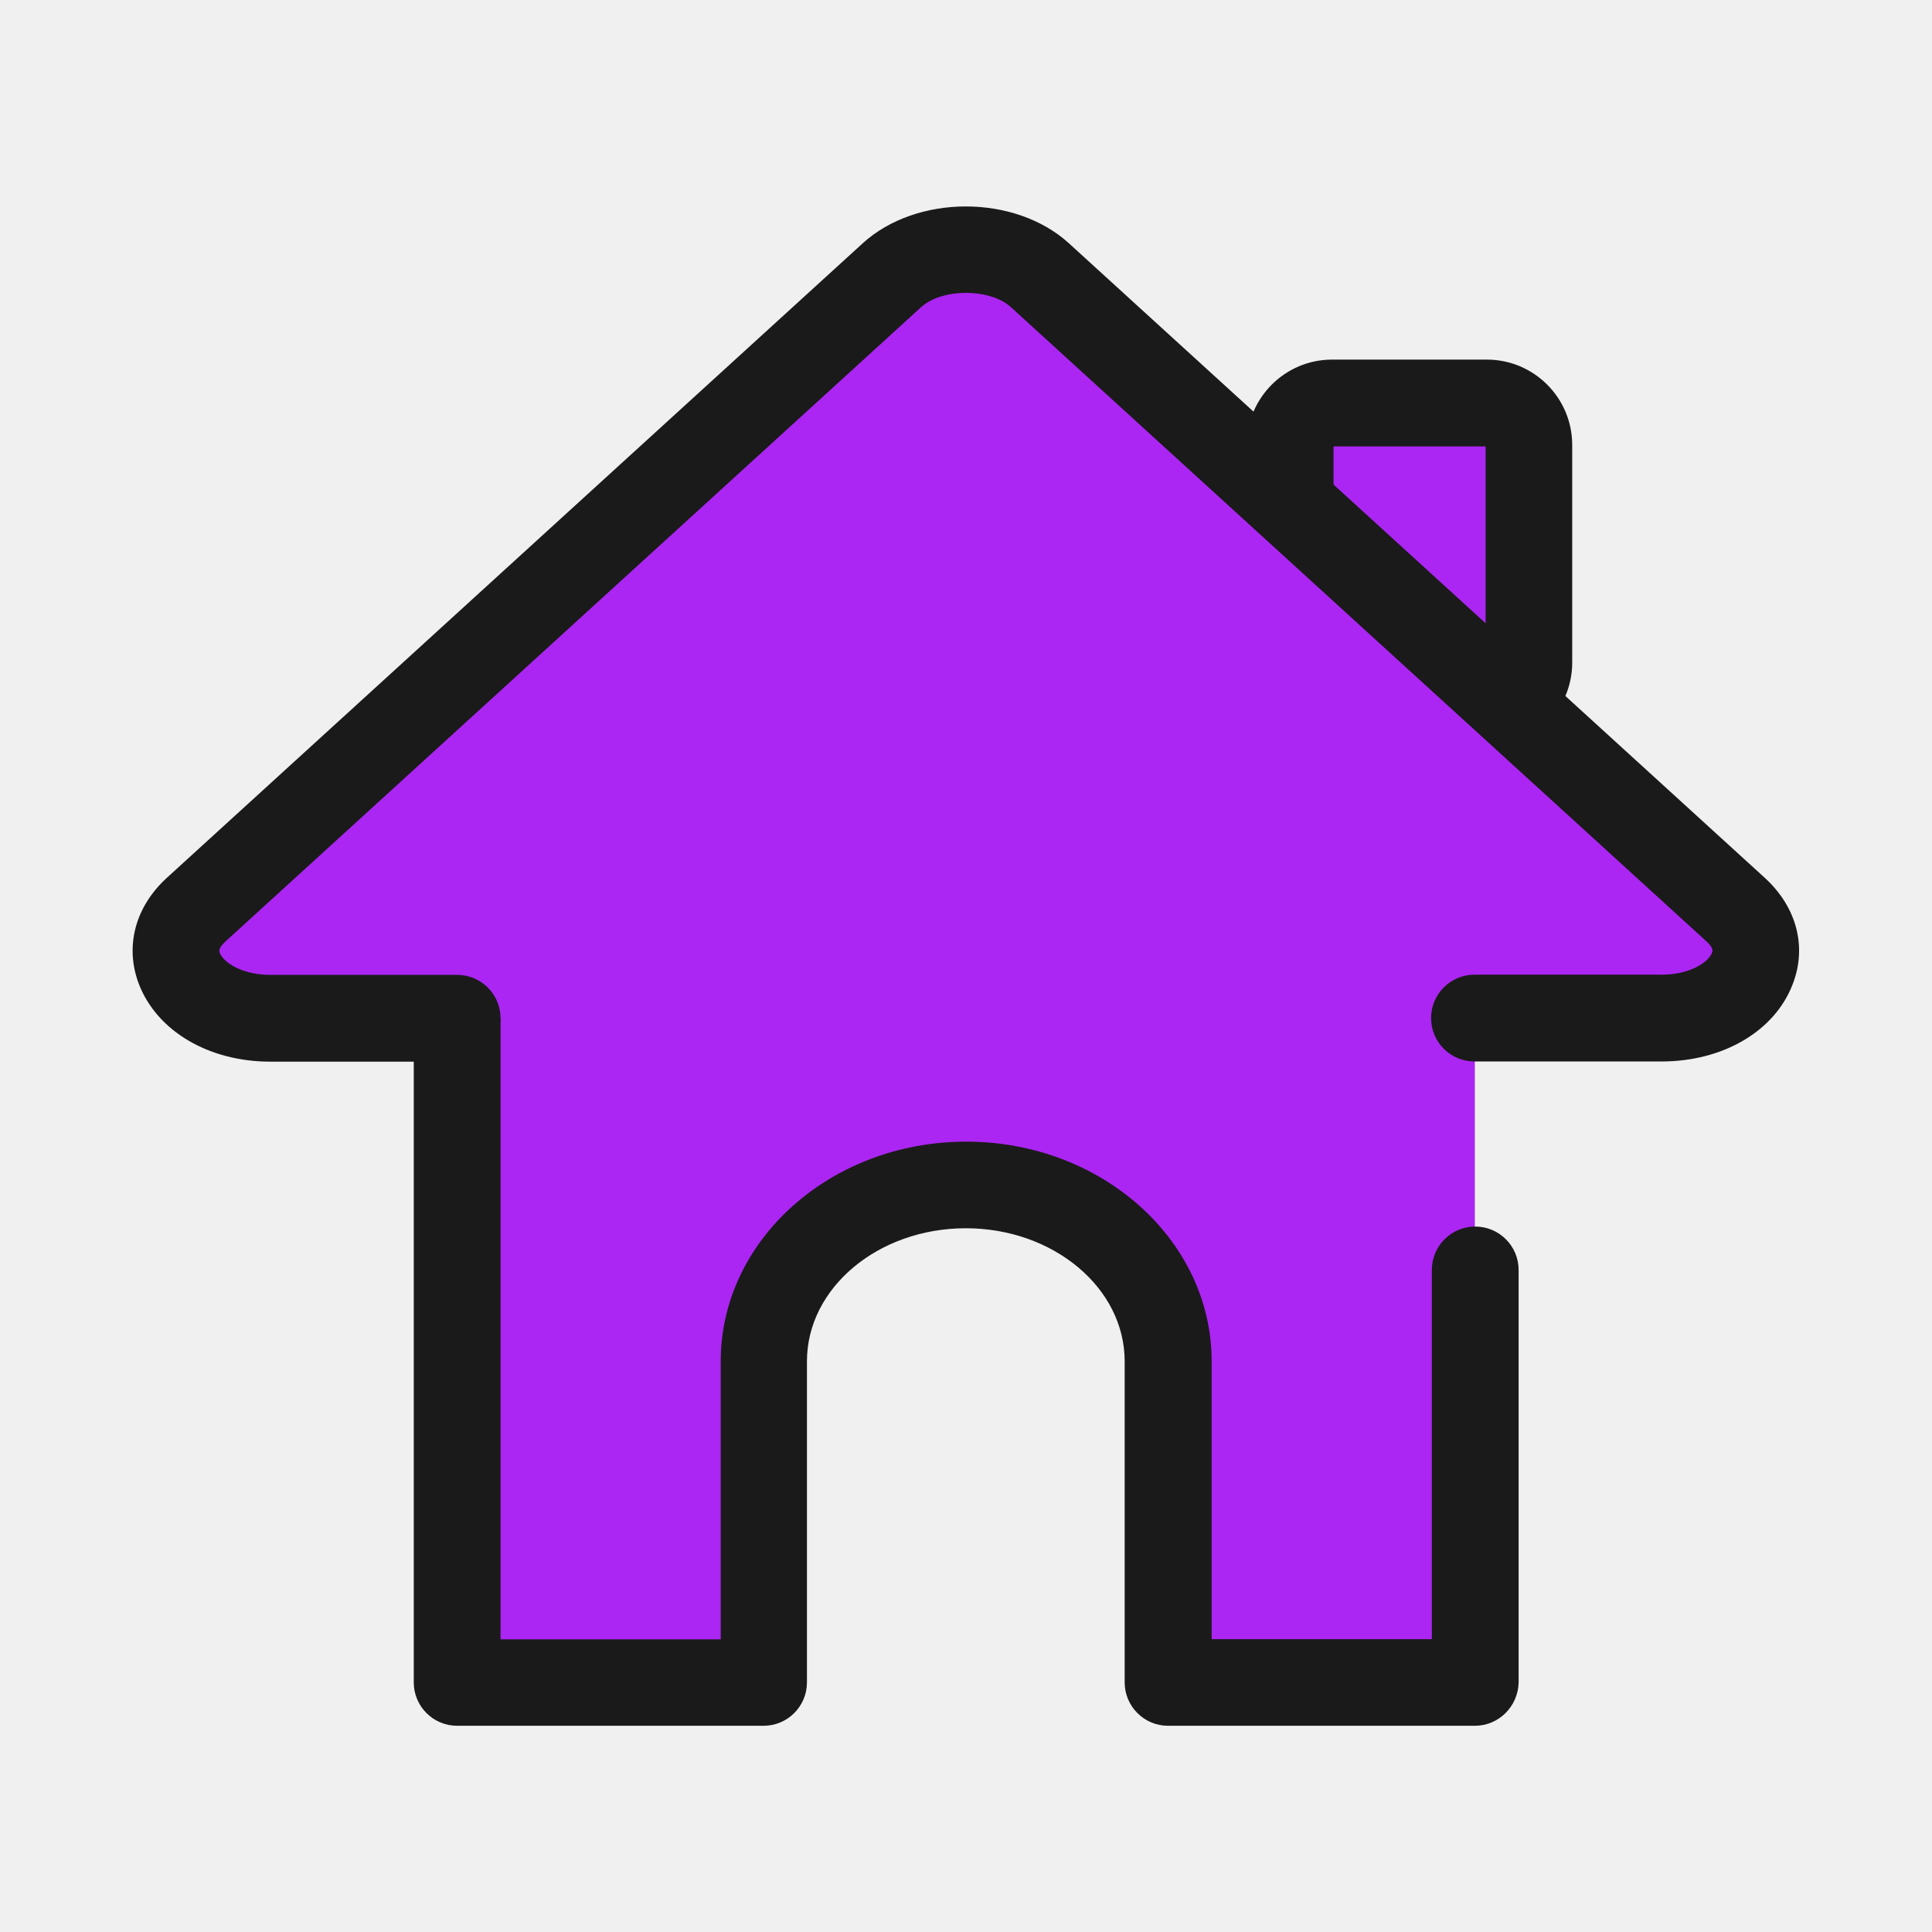
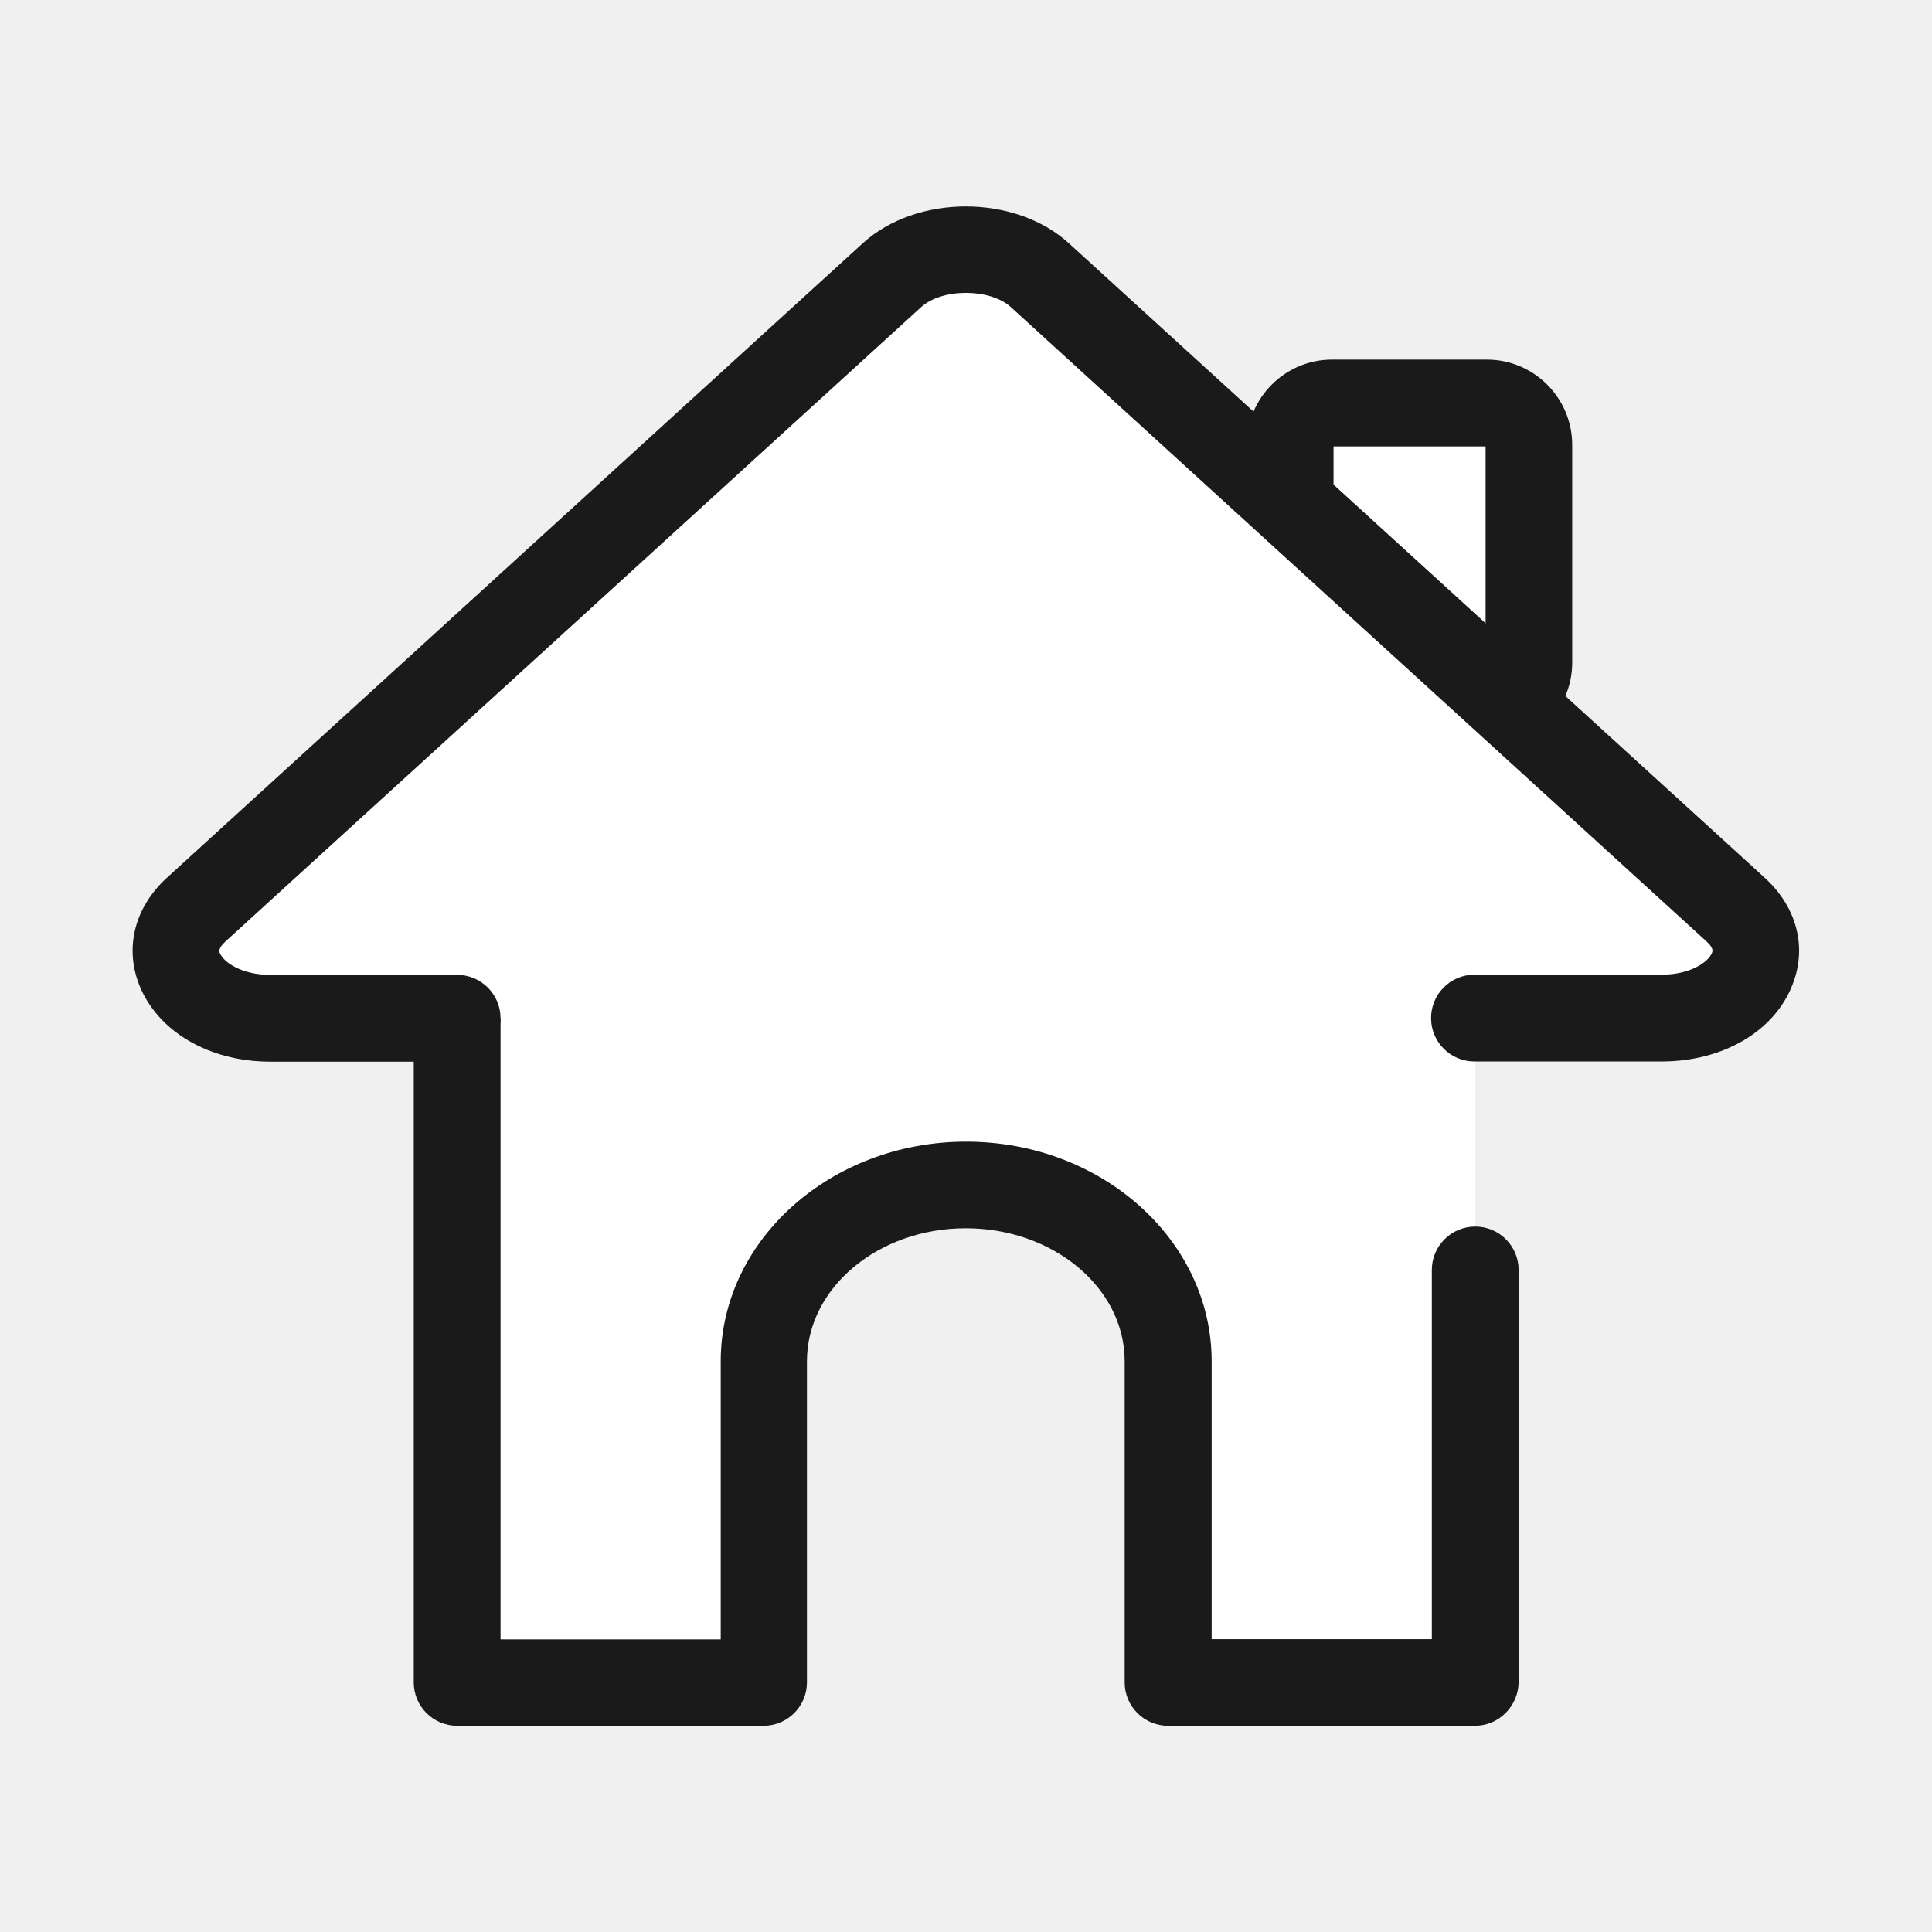
- <svg xmlns="http://www.w3.org/2000/svg" width="800px" height="800px" viewBox="0 0 1024.00 1024.00" class="icon" version="1.1" fill="#000000">
+ <svg xmlns="http://www.w3.org/2000/svg" width="800px" height="800px" viewBox="0 0 1024 1024" class="icon" version="1.1" fill="#000000">
  <g id="SVGRepo_bgCarrier" stroke-width="0" />
  <g id="SVGRepo_tracerCarrier" stroke-linecap="round" stroke-linejoin="round" />
  <g id="SVGRepo_iconCarrier">
-     <path d="M242.3 475.1v416.7h162.6V721.5c0-51.4 48.2-93.7 107.1-93.7 58.9 0 107.1 42.3 107.1 93.7v170.2h162.6V475.1H242.3zM683.8 324.4v-88.6c0-12.3 9.9-22.2 22.2-22.2h82.1c12.3 0 22.2 9.9 22.2 22.2v115.4c0 12.3-9.9 22.2-22.2 22.2h-48.8" fill="#ab26f2" />
+     <path d="M242.3 475.1v416.7h162.6V721.5c0-51.4 48.2-93.7 107.1-93.7 58.9 0 107.1 42.3 107.1 93.7v170.2h162.6V475.1H242.3zM683.8 324.4v-88.6c0-12.3 9.9-22.2 22.2-22.2h82.1c12.3 0 22.2 9.9 22.2 22.2v115.4c0 12.3-9.9 22.2-22.2 22.2h-48.8" fill="#ffffff" />
    <path d="M788.1 396.4h-48.8c-12.7 0-23-10.3-23-23s10.3-23 23-23h48.1V236.6h-80.6v87.8c0 12.7-10.3 23-23 23s-23-10.3-23-23v-88.6c0-24.9 20.3-45.2 45.2-45.2h82.1c24.9 0 45.2 20.3 45.2 45.2v115.4c0 24.9-20.3 45.2-45.2 45.2z" fill="#1A1A1A" />
-     <path d="M404.9 883.5c-68.7-58-120.5-135-162.6-217.9v226.2h162.6v-8.3z" fill="#ab26f2" />
+     <path d="M404.9 883.5c-68.7-58-120.5-135-162.6-217.9v226.2h162.6v-8.3z" fill="#ffffff" />
    <path d="M781.7 914.7H619.1c-12.7 0-23-10.3-23-23V721.5c0-38.9-37.8-70.5-84.2-70.5s-84.2 31.6-84.2 70.5v170.2c0 12.7-10.3 23-23 23H242.3c-12.7 0-23-10.3-23-23V475.1c0-12.7 10.3-23 23-23h280.8c12.7 0 23 10.3 23 23s-10.3 23-23 23H265.3v370.8H382V721.5c0-64.2 58.3-116.4 130.1-116.4s130.1 52.2 130.1 116.4v147.3h116.7V673.1c0-12.7 10.3-23 23-23s23 10.3 23 23v218.7c-0.3 12.6-10.5 22.9-23.2 22.9z" fill="#1A1A1A" />
-     <path d="M104 482l377.9-344.5c16.6-15.1 43.6-15.1 60.2 0L920 482c25.7 23.4 2.3 57.6-39.3 57.6H143.3c-41.6 0.1-64.9-34.2-39.3-57.6z" fill="#ab26f2" />
+     <path d="M104 482l377.9-344.5c16.6-15.1 43.6-15.1 60.2 0L920 482c25.7 23.4 2.3 57.6-39.3 57.6H143.3c-41.6 0.1-64.9-34.2-39.3-57.6z" fill="#ffffff" />
    <path d="M880.7 562.6h-99.2c-12.7 0-23-10.3-23-23s10.3-23 23-23h99.2c15.3 0 24.9-6.8 26.7-11.6 0.3-0.8 1-2.5-3-6.1L535.8 162.8c-11.1-10.1-36.5-10.1-47.6 0L119.5 499c-3.9 3.6-3.3 5.3-3 6.1 1.9 4.8 11.4 11.6 26.8 11.6h99c12.7 0 23 10.3 23 23s-10.3 23-23 23h-99c-32.6 0-59.9-16.1-69.6-40.9-7.7-19.9-2.2-41.1 14.8-56.6L457.2 129c28.6-26.1 80.8-26.1 109.4 0l368.7 336.2c17 15.5 22.6 36.7 14.8 56.6-9.5 24.7-36.8 40.8-69.4 40.8z" fill="#1A1A1A" />
  </g>
</svg>
